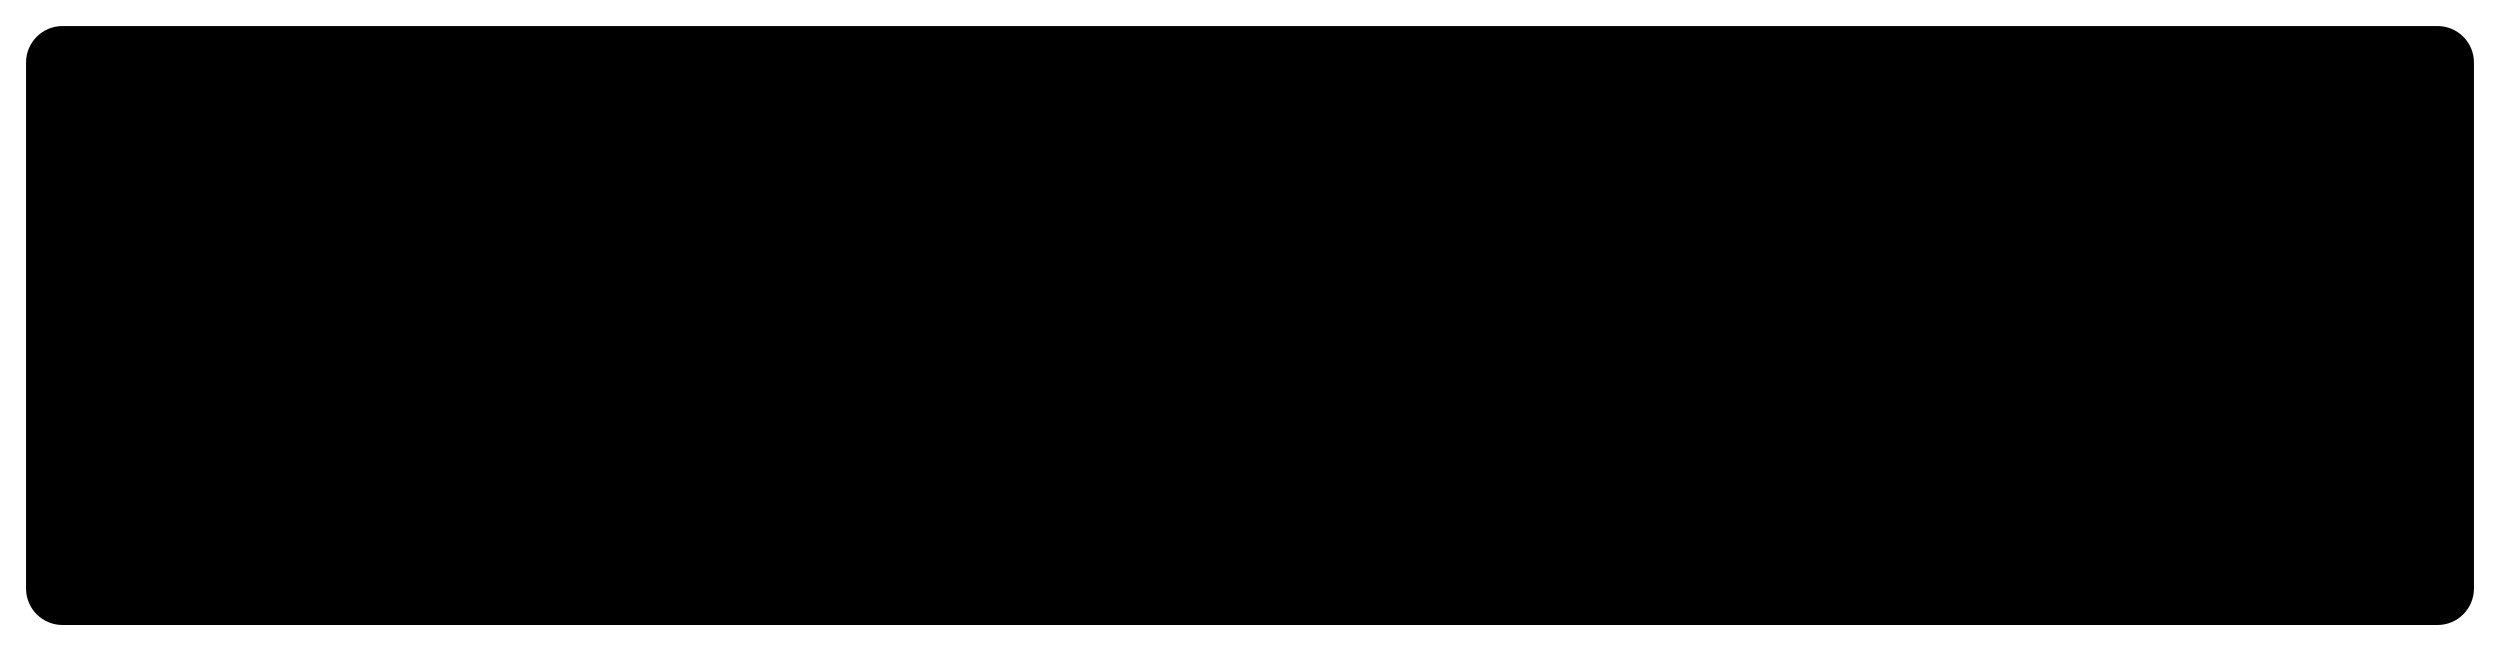
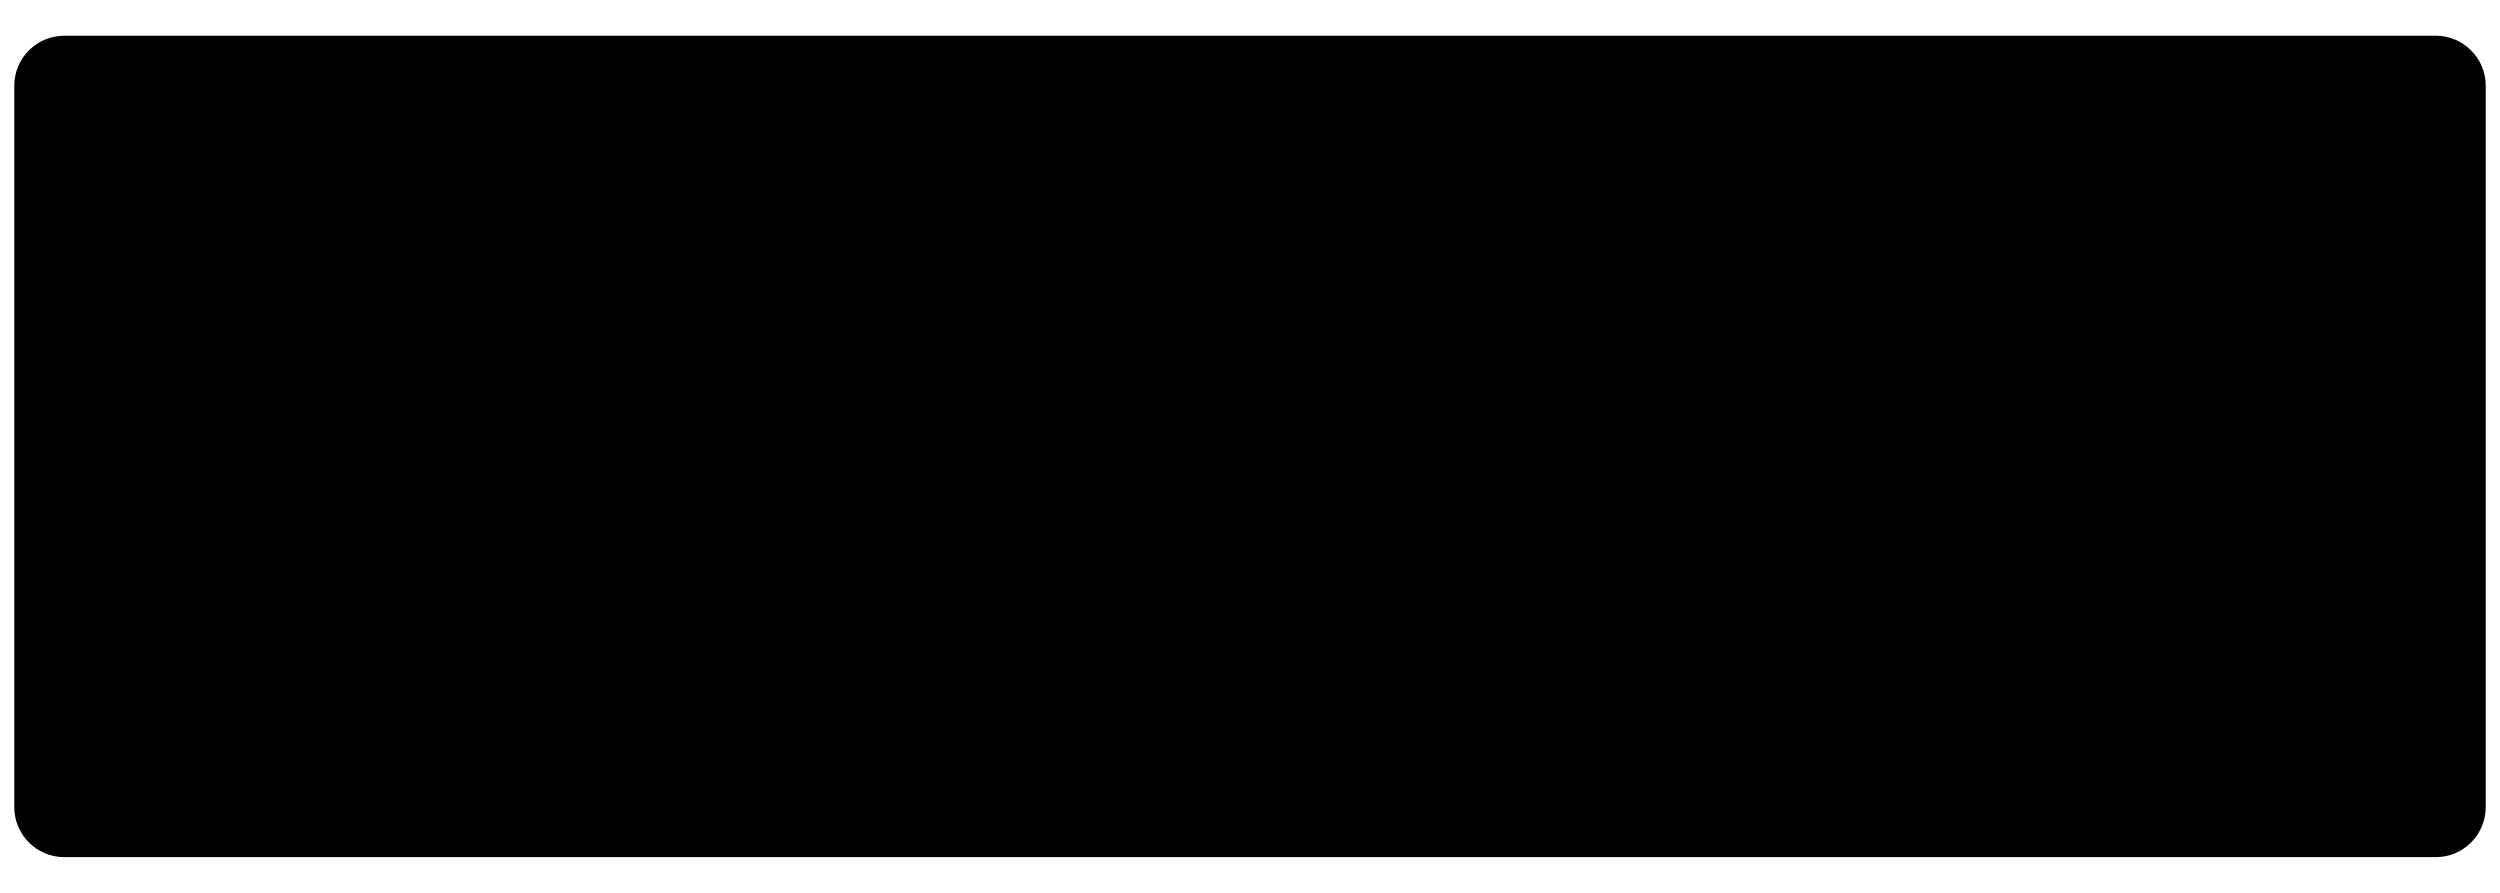
- <svg viewBox="0 0 960 250" role="img" aria-label="A message: id, created_at, creator and version; the meta and timers dictionaries; and a payload of type T. The whole message becomes read-only when it is transmitted.">
+ <svg viewBox="0 0 700 250" role="img" aria-label="A message: id, created_at, creator and version; the meta and timers dictionaries; and a payload of type T. The whole message becomes read-only when it is transmitted.">
  <defs>
    <marker id="message-ah" viewBox="0 0 10 10" refX="9" refY="5" markerWidth="7" markerHeight="7" orient="auto-start-reverse">
      <path class="ah" d="M0 0 L10 5 L0 10 z" />
    </marker>
    <marker id="message-aha" viewBox="0 0 10 10" refX="9" refY="5" markerWidth="6" markerHeight="6" orient="auto-start-reverse">
      <path class="ah acc" d="M0 0 L10 5 L0 10 z" />
    </marker>
  </defs>
-   <rect class="bx grp" x="10" y="10" width="940" height="230" rx="14" />
-   <text class="t lab" x="26" y="34">MESSAGE[T]</text>
-   <rect class="bx" x="30" y="50" width="210" height="60" rx="12" />
-   <text class="t m" x="135.0" y="77.0" text-anchor="middle">id</text>
-   <text class="t s " x="135.0" y="97.0" text-anchor="middle">sequence number</text>
-   <rect class="bx" x="260" y="50" width="210" height="60" rx="12" />
-   <text class="t m" x="365.0" y="77.0" text-anchor="middle">created_at</text>
-   <text class="t s " x="365.0" y="97.0" text-anchor="middle">creation time</text>
-   <rect class="bx" x="490" y="50" width="210" height="60" rx="12" />
-   <text class="t m" x="595.0" y="77.0" text-anchor="middle">creator</text>
-   <text class="t s " x="595.0" y="97.0" text-anchor="middle">name of the sender node</text>
-   <rect class="bx" x="720" y="50" width="210" height="60" rx="12" />
-   <text class="t m" x="825.0" y="77.0" text-anchor="middle">version</text>
-   <text class="t s " x="825.0" y="97.0" text-anchor="middle">version of the data</text>
-   <rect class="bx" x="30" y="140" width="210" height="72" rx="12" />
-   <text class="t m" x="135.0" y="173.0" text-anchor="middle">meta</text>
-   <text class="t s " x="135.0" y="193.0" text-anchor="middle">dict, free-form</text>
-   <rect class="bx" x="260" y="140" width="210" height="72" rx="12" />
-   <text class="t m" x="365.0" y="173.0" text-anchor="middle">timers</text>
-   <text class="t s " x="365.0" y="193.0" text-anchor="middle">name → time</text>
-   <rect class="bx core" x="490" y="140" width="440" height="72" rx="12" />
-   <text class="t m" x="710.0" y="173.0" text-anchor="middle">payload: T</text>
-   <text class="t s " x="710.0" y="193.0" text-anchor="middle">AudioPayload, ImagePayload, VideoPayload, …</text>
+   <rect class="bx grp" x="4" y="10" width="692" height="230" rx="14" />
+   <text class="t lab" x="20" y="34">MESSAGE[T]</text>
+   <rect class="bx" x="30" y="50" width="130" height="60" rx="12" />
+   <text class="t m" x="95.0" y="77.0" text-anchor="middle">id</text>
+   <text class="t s " x="95.0" y="97.0" text-anchor="middle">sequence number</text>
+   <rect class="bx" x="180" y="50" width="140" height="60" rx="12" />
+   <text class="t m" x="250.0" y="77.0" text-anchor="middle">created_at</text>
+   <text class="t s " x="250.0" y="97.0" text-anchor="middle">creation time</text>
+   <rect class="bx" x="340" y="50" width="180" height="60" rx="12" />
+   <text class="t m" x="430.0" y="77.0" text-anchor="middle">creator</text>
+   <text class="t s " x="430.0" y="97.0" text-anchor="middle">name of the sender node</text>
+   <rect class="bx" x="540" y="50" width="140" height="60" rx="12" />
+   <text class="t m" x="610.0" y="77.0" text-anchor="middle">version</text>
+   <text class="t s " x="610.0" y="97.0" text-anchor="middle">version of the data</text>
+   <rect class="bx" x="30" y="140" width="150" height="72" rx="12" />
+   <text class="t m" x="105.0" y="173.0" text-anchor="middle">meta</text>
+   <text class="t s " x="105.0" y="193.0" text-anchor="middle">dict, free-form</text>
+   <rect class="bx" x="200" y="140" width="150" height="72" rx="12" />
+   <text class="t m" x="275.0" y="173.0" text-anchor="middle">timers</text>
+   <text class="t s " x="275.0" y="193.0" text-anchor="middle">name → time</text>
+   <rect class="bx core" x="370" y="140" width="300" height="72" rx="12" />
+   <text class="t m" x="520.0" y="173.0" text-anchor="middle">payload: T</text>
+   <text class="t s " x="520.0" y="193.0" text-anchor="middle">AudioPayload, ImagePayload, VideoPayload, …</text>
</svg>
